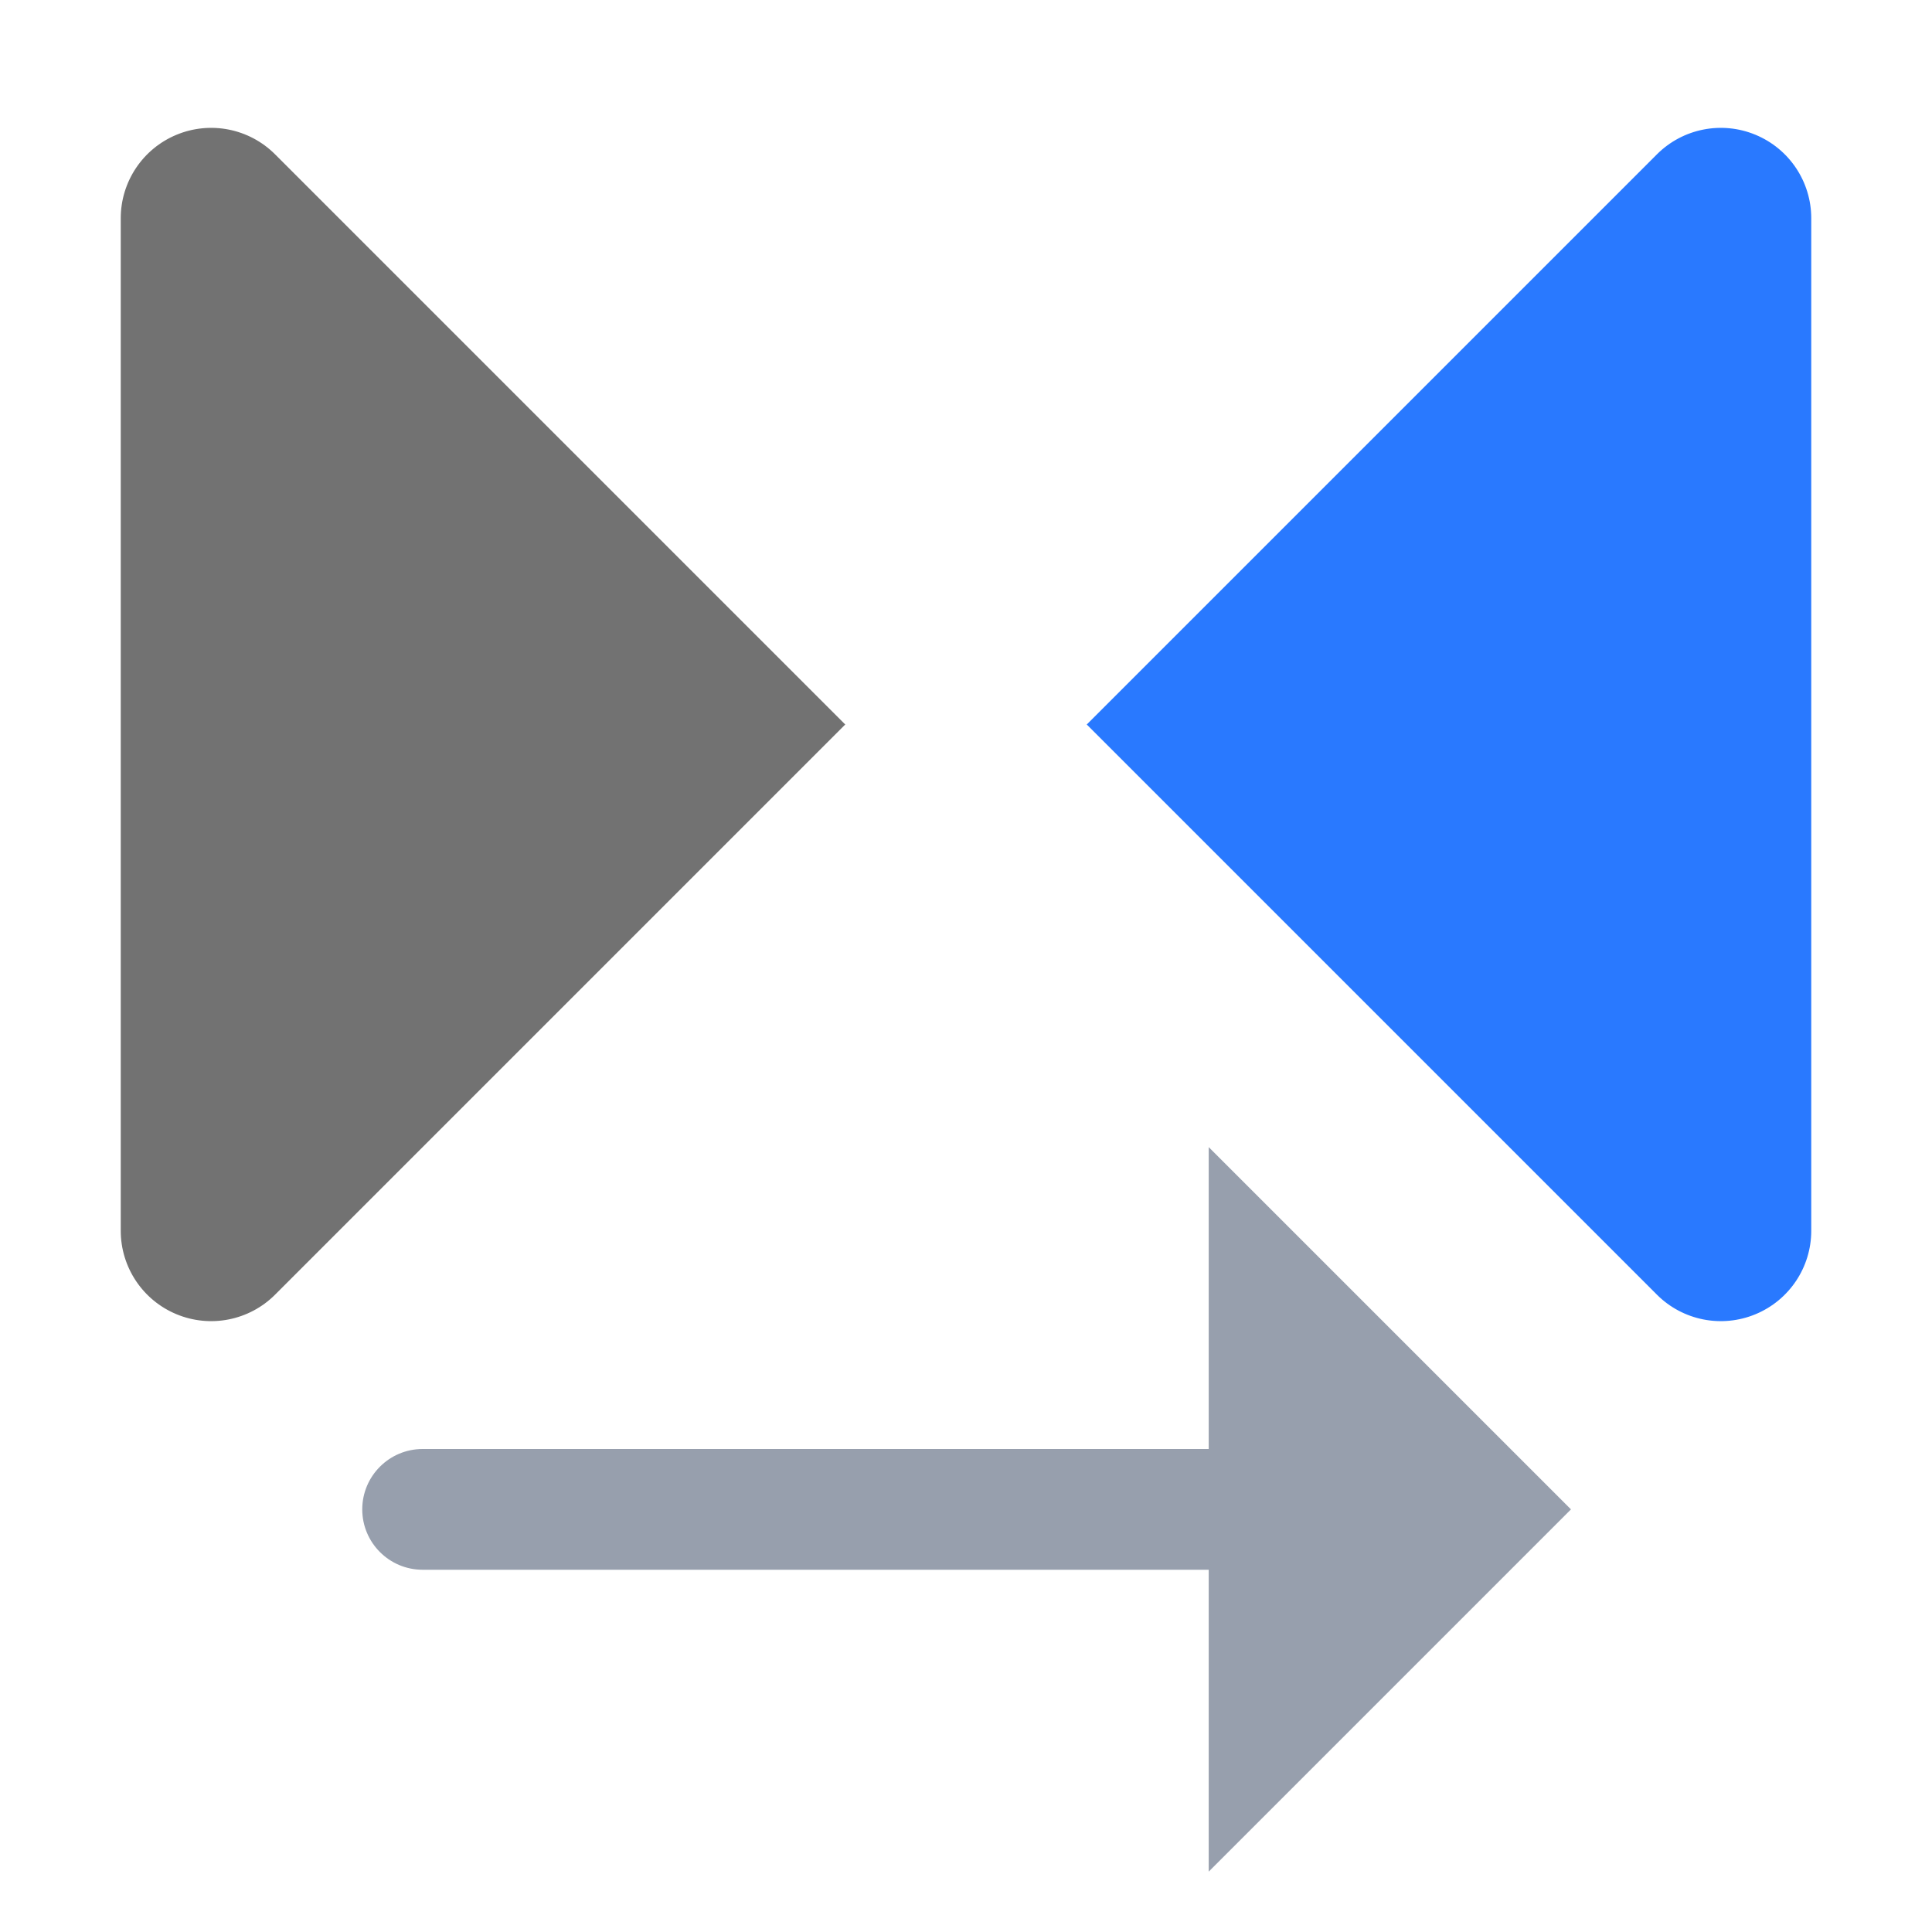
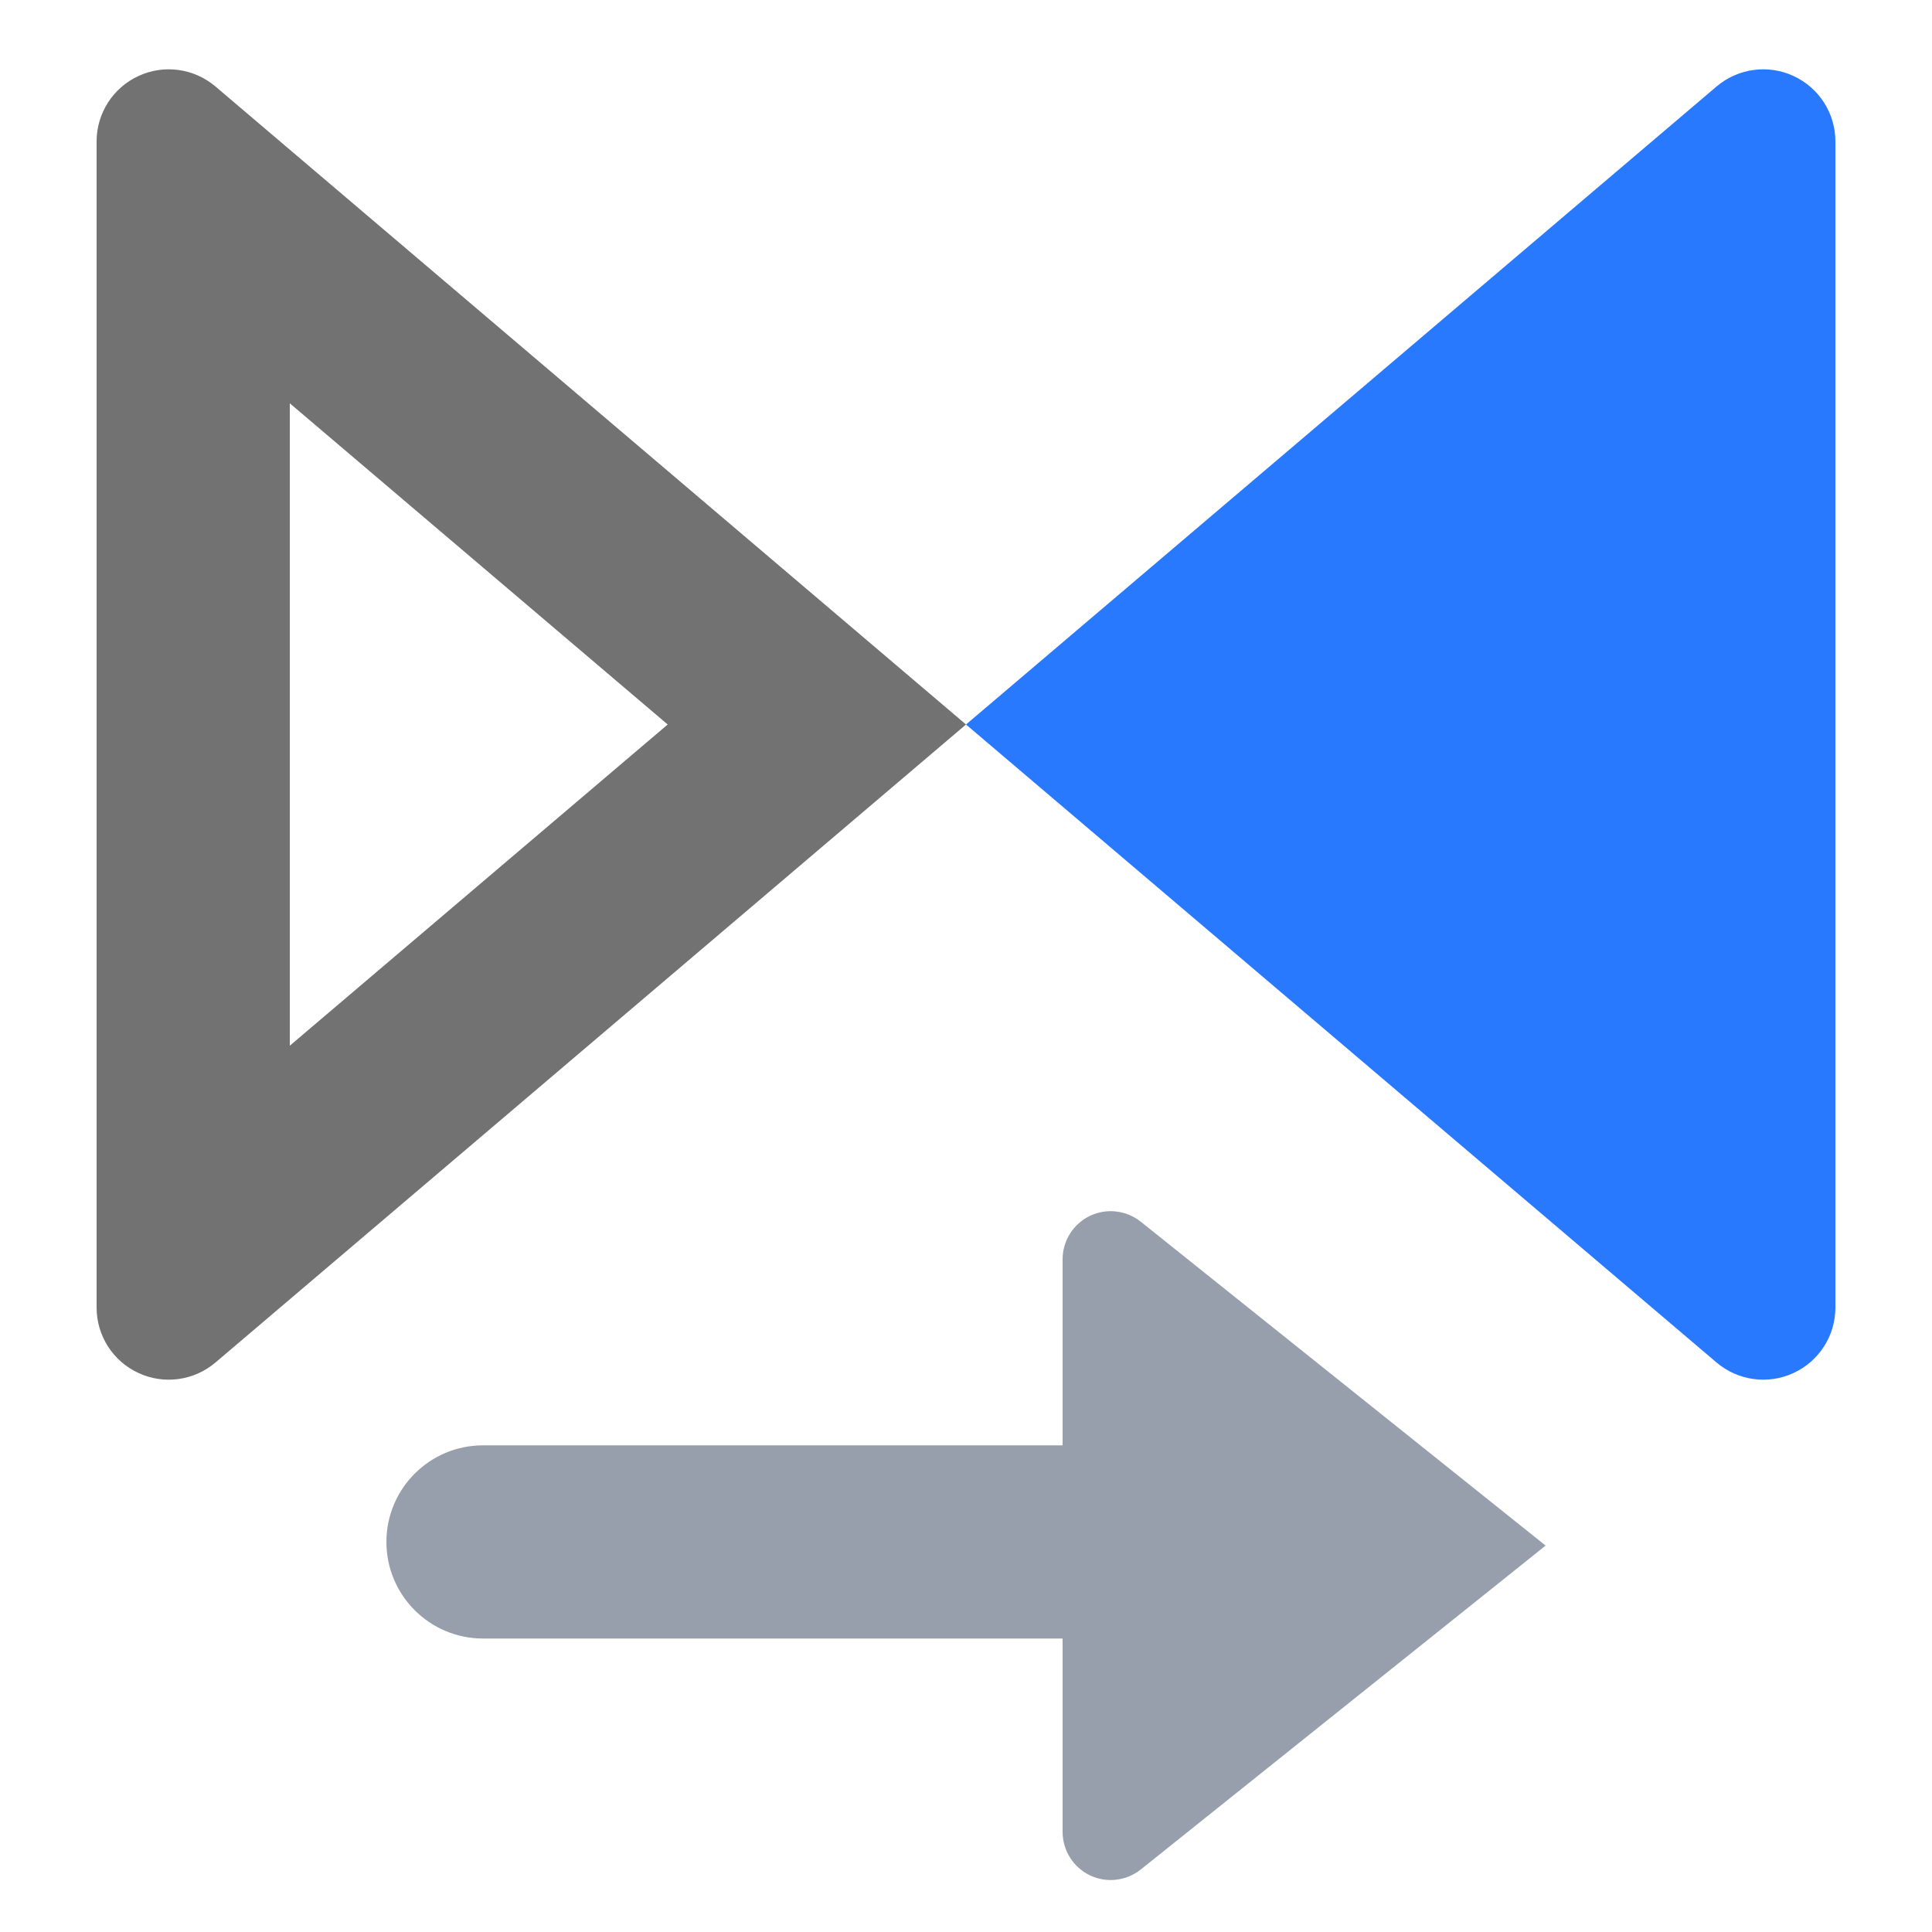
- <svg xmlns="http://www.w3.org/2000/svg" width="100%" height="100%" viewBox="0 0 16 16" version="1.1" xml:space="preserve" style="fill-rule:evenodd;clip-rule:evenodd;stroke-linejoin:round;stroke-miterlimit:2;">
+ <svg xmlns="http://www.w3.org/2000/svg" width="100%" height="100%" viewBox="0 0 20 20" version="1.1" xml:space="preserve" style="fill-rule:evenodd;clip-rule:evenodd;stroke-linejoin:round;stroke-miterlimit:2;">
  <g id="dark">
-     <g id="green">
-       <path d="M15,10.193c-0,0.302 -0.182,0.575 -0.462,0.691c-0.28,0.116 -0.602,0.052 -0.816,-0.162c-1.762,-1.762 -4.722,-4.722 -4.722,-4.722c-0,0 2.96,-2.96 4.722,-4.722c0.214,-0.214 0.536,-0.278 0.816,-0.162c0.28,0.116 0.462,0.389 0.462,0.691c-0,2.265 -0,6.121 -0,8.386Z" style="fill:rgb(41,121,255);" />
+     <g id="blue">
+       <path d="M17.77,0.895C17.992,0.707 18.303,0.664 18.567,0.787C18.831,0.909 19,1.173 19,1.464C19,4.403 19,10.597 19,13.536C19,13.827 18.831,14.091 18.567,14.213C18.303,14.336 17.992,14.293 17.77,14.105C15.307,12.011 10,7.5 10,7.5C10,7.5 15.307,2.989 17.77,0.895Z" style="fill:rgb(41,121,255);" />
+       <path d="M2.23,0.895C2.008,0.707 1.697,0.664 1.433,0.787C1.169,0.909 1,1.173 1,1.464C1,4.403 1,10.597 1,13.536C1,13.827 1.169,14.091 1.433,14.213C1.697,14.336 2.008,14.293 2.23,14.105C4.693,12.011 10,7.5 10,7.5C10,7.5 4.693,2.989 2.23,0.895ZM3,4.175L3,10.825L6.912,7.5L3,4.175Z" style="fill:rgb(114,114,114);" />
    </g>
+     <g id="yellow">
+         </g>
    <g id="red">
        </g>
    <g id="gray">
-       <path d="M1,10.193c0,0.302 0.182,0.575 0.462,0.691c0.28,0.116 0.602,0.052 0.816,-0.162c1.762,-1.762 4.722,-4.722 4.722,-4.722c0,0 -2.96,-2.96 -4.722,-4.722c-0.214,-0.214 -0.536,-0.278 -0.816,-0.162c-0.28,0.116 -0.462,0.389 -0.462,0.691c0,2.265 0,6.121 0,8.386Z" style="fill:rgb(114,114,114);" />
+         </g>
+     <g id="text">
+       <path d="M11,14.962L5,14.962C4.448,14.962 4,15.41 4,15.962C4,16.514 4.448,16.962 5,16.962L11,16.962L11,18.964C11,19.155 11.11,19.33 11.282,19.413C11.455,19.496 11.659,19.472 11.809,19.353C13.224,18.221 16,16 16,16C16,16 13.224,13.779 11.809,12.647C11.659,12.528 11.455,12.504 11.282,12.587C11.11,12.67 11,12.845 11,13.036L11,14.962Z" style="fill:rgb(151,159,173);" />
    </g>
-     <g id="yellow">
+     <g id="working">
        </g>
-     <g id="icon">
-       <path d="M3.51,13l6.5,0l-0,2.5l3,-3l-3,-3l-0,2.5l-6.51,-0c-0.276,-0 -0.5,0.224 -0.5,0.5c0,0.276 0.224,0.5 0.5,0.5c0.003,0 0.007,0 0.01,-0Z" style="fill:rgb(151,159,173);" />
-     </g>
  </g>
-   <g id="menu">
-     </g>
</svg>
